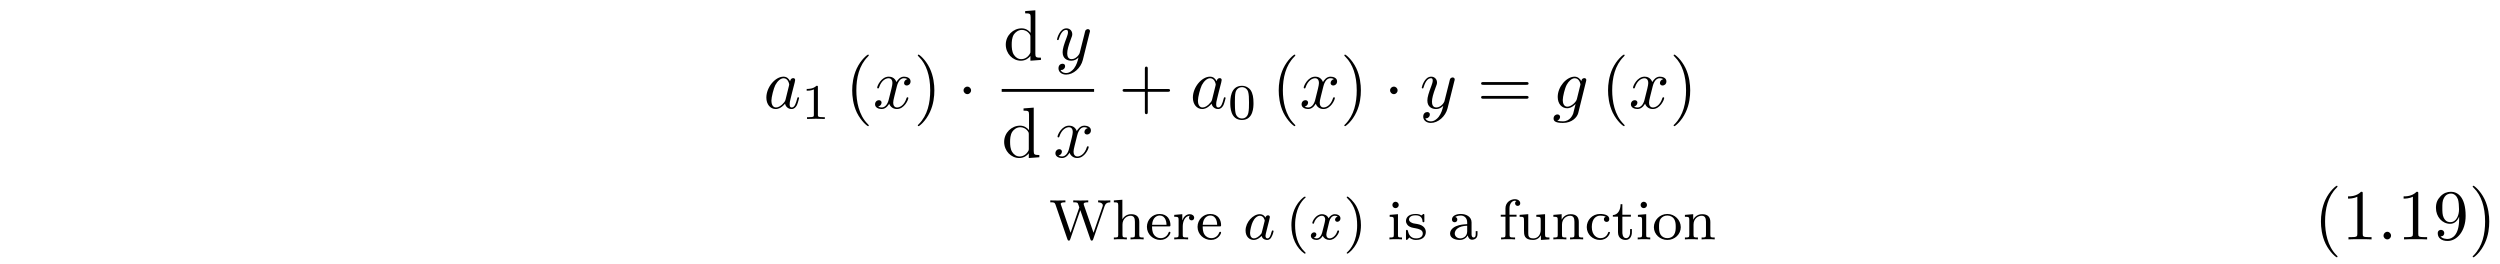
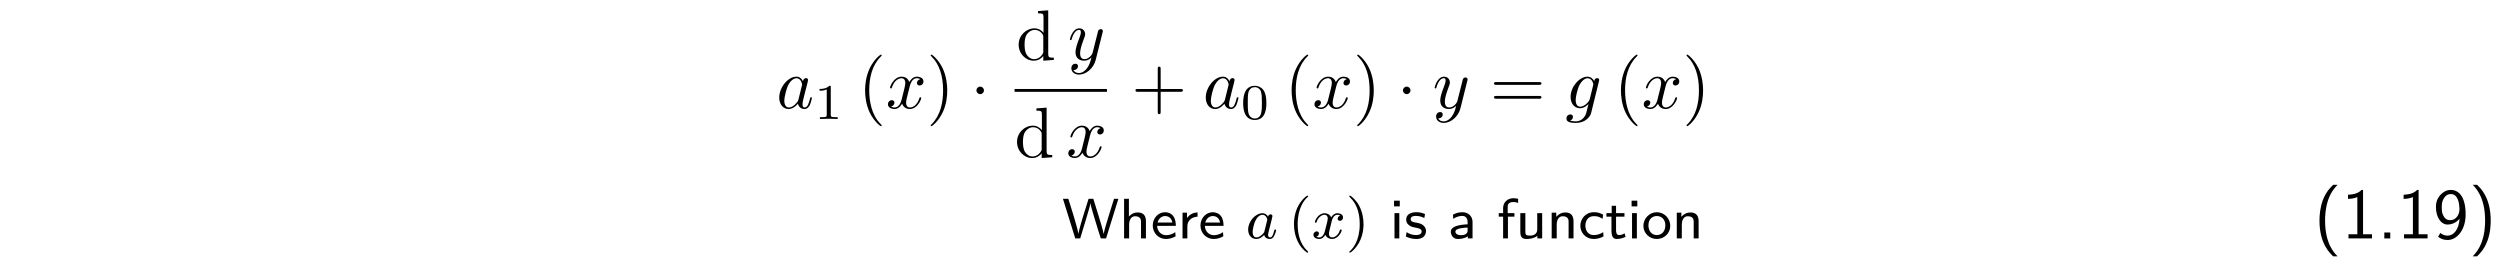
- <svg xmlns="http://www.w3.org/2000/svg" xmlns:xlink="http://www.w3.org/1999/xlink" width="348.696pt" height="36.729pt" viewBox="0 0 348.696 36.729" version="1.2">
+ <svg xmlns="http://www.w3.org/2000/svg" xmlns:xlink="http://www.w3.org/1999/xlink" width="348.696pt" height="36.595pt" viewBox="0 0 348.696 36.595" version="1.2">
  <defs>
    <g>
      <symbol overflow="visible" id="glyph0-0">
        <path style="stroke:none;" d="" />
      </symbol>
      <symbol overflow="visible" id="glyph0-1">
        <path style="stroke:none;" d="M 4.969 -1.422 C 4.969 -1.531 4.875 -1.531 4.844 -1.531 C 4.75 -1.531 4.734 -1.484 4.703 -1.344 C 4.531 -0.703 4.359 -0.109 3.953 -0.109 C 3.672 -0.109 3.656 -0.375 3.656 -0.562 C 3.656 -0.781 3.672 -0.875 3.781 -1.312 L 4 -2.203 L 4.359 -3.594 C 4.422 -3.875 4.422 -3.891 4.422 -3.938 C 4.422 -4.109 4.312 -4.203 4.141 -4.203 C 3.891 -4.203 3.75 -3.984 3.719 -3.766 C 3.531 -4.141 3.25 -4.406 2.797 -4.406 C 1.641 -4.406 0.406 -2.938 0.406 -1.484 C 0.406 -0.547 0.953 0.109 1.719 0.109 C 1.922 0.109 2.422 0.062 3.016 -0.641 C 3.094 -0.219 3.453 0.109 3.922 0.109 C 4.281 0.109 4.5 -0.125 4.672 -0.438 C 4.828 -0.797 4.969 -1.422 4.969 -1.422 Z M 3.562 -3.141 L 3.078 -1.188 C 3.016 -1 3.016 -0.984 2.875 -0.812 C 2.438 -0.266 2.031 -0.109 1.75 -0.109 C 1.25 -0.109 1.109 -0.656 1.109 -1.047 C 1.109 -1.547 1.422 -2.766 1.656 -3.234 C 1.969 -3.812 2.406 -4.188 2.812 -4.188 C 3.453 -4.188 3.594 -3.375 3.594 -3.312 C 3.594 -3.25 3.578 -3.188 3.562 -3.141 Z M 3.562 -3.141 " />
      </symbol>
      <symbol overflow="visible" id="glyph0-2">
        <path style="stroke:none;" d="M 4.938 -1.422 C 4.938 -1.531 4.859 -1.531 4.828 -1.531 C 4.734 -1.531 4.719 -1.484 4.688 -1.422 C 4.359 -0.344 3.688 -0.109 3.375 -0.109 C 2.984 -0.109 2.828 -0.422 2.828 -0.766 C 2.828 -0.984 2.875 -1.203 2.984 -1.641 L 3.328 -3.016 C 3.391 -3.266 3.625 -4.188 4.312 -4.188 C 4.359 -4.188 4.609 -4.188 4.812 -4.062 C 4.531 -4 4.344 -3.766 4.344 -3.516 C 4.344 -3.359 4.453 -3.172 4.719 -3.172 C 4.938 -3.172 5.25 -3.344 5.25 -3.75 C 5.25 -4.266 4.672 -4.406 4.328 -4.406 C 3.75 -4.406 3.406 -3.875 3.281 -3.656 C 3.031 -4.312 2.5 -4.406 2.203 -4.406 C 1.172 -4.406 0.594 -3.125 0.594 -2.875 C 0.594 -2.766 0.719 -2.766 0.719 -2.766 C 0.797 -2.766 0.828 -2.797 0.844 -2.875 C 1.188 -3.938 1.844 -4.188 2.188 -4.188 C 2.375 -4.188 2.719 -4.094 2.719 -3.516 C 2.719 -3.203 2.547 -2.547 2.188 -1.141 C 2.031 -0.531 1.672 -0.109 1.234 -0.109 C 1.172 -0.109 0.953 -0.109 0.734 -0.234 C 0.984 -0.297 1.203 -0.5 1.203 -0.781 C 1.203 -1.047 0.984 -1.125 0.844 -1.125 C 0.531 -1.125 0.297 -0.875 0.297 -0.547 C 0.297 -0.094 0.781 0.109 1.219 0.109 C 1.891 0.109 2.25 -0.594 2.266 -0.641 C 2.391 -0.281 2.75 0.109 3.344 0.109 C 4.375 0.109 4.938 -1.172 4.938 -1.422 Z M 4.938 -1.422 " />
      </symbol>
      <symbol overflow="visible" id="glyph0-3">
        <path style="stroke:none;" d="M 4.844 -3.797 C 4.891 -3.938 4.891 -3.953 4.891 -4.031 C 4.891 -4.203 4.75 -4.297 4.594 -4.297 C 4.5 -4.297 4.344 -4.234 4.25 -4.094 C 4.234 -4.031 4.141 -3.734 4.109 -3.547 L 3.906 -2.75 L 3.453 -0.953 C 3.422 -0.812 2.984 -0.109 2.328 -0.109 C 1.828 -0.109 1.719 -0.547 1.719 -0.922 C 1.719 -1.375 1.891 -2 2.219 -2.875 C 2.375 -3.281 2.422 -3.391 2.422 -3.594 C 2.422 -4.031 2.109 -4.406 1.609 -4.406 C 0.656 -4.406 0.297 -2.953 0.297 -2.875 C 0.297 -2.766 0.406 -2.766 0.406 -2.766 C 0.516 -2.766 0.516 -2.797 0.562 -2.953 C 0.844 -3.891 1.234 -4.188 1.578 -4.188 C 1.656 -4.188 1.828 -4.188 1.828 -3.875 C 1.828 -3.625 1.719 -3.359 1.656 -3.172 C 1.25 -2.109 1.078 -1.547 1.078 -1.078 C 1.078 -0.188 1.703 0.109 2.297 0.109 C 2.688 0.109 3.016 -0.062 3.297 -0.344 C 3.172 0.172 3.047 0.672 2.656 1.203 C 2.391 1.531 2.016 1.828 1.562 1.828 C 1.422 1.828 0.969 1.797 0.797 1.406 C 0.953 1.406 1.094 1.406 1.219 1.281 C 1.328 1.203 1.422 1.062 1.422 0.875 C 1.422 0.562 1.156 0.531 1.062 0.531 C 0.828 0.531 0.5 0.688 0.5 1.172 C 0.5 1.672 0.938 2.047 1.562 2.047 C 2.578 2.047 3.609 1.141 3.891 0.016 Z M 4.844 -3.797 " />
      </symbol>
      <symbol overflow="visible" id="glyph0-4">
        <path style="stroke:none;" d="M 3.594 0.672 L 4.688 -3.766 C 4.703 -3.812 4.719 -3.875 4.719 -3.938 C 4.719 -4.109 4.609 -4.203 4.438 -4.203 C 4.344 -4.203 4.062 -4.141 4.031 -3.781 C 3.844 -4.141 3.5 -4.406 3.094 -4.406 C 1.969 -4.406 0.734 -3.016 0.734 -1.578 C 0.734 -0.594 1.328 0 2.047 0 C 2.641 0 3.109 -0.469 3.203 -0.578 L 3.219 -0.562 L 2.891 0.75 C 2.844 0.844 2.516 1.828 1.453 1.828 C 1.266 1.828 0.938 1.812 0.656 1.719 C 0.953 1.641 1.062 1.375 1.062 1.203 C 1.062 1.047 0.953 0.859 0.688 0.859 C 0.469 0.859 0.156 1.031 0.156 1.438 C 0.156 1.844 0.516 2.047 1.469 2.047 C 2.719 2.047 3.438 1.266 3.594 0.672 Z M 3.875 -3.188 L 3.406 -1.281 C 3.344 -1.016 3.109 -0.766 2.891 -0.578 C 2.688 -0.406 2.375 -0.219 2.078 -0.219 C 1.578 -0.219 1.438 -0.734 1.438 -1.141 C 1.438 -1.609 1.719 -2.797 2 -3.297 C 2.266 -3.781 2.688 -4.188 3.109 -4.188 C 3.766 -4.188 3.906 -3.375 3.906 -3.328 C 3.906 -3.281 3.891 -3.219 3.875 -3.188 Z M 3.875 -3.188 " />
      </symbol>
      <symbol overflow="visible" id="glyph1-0">
        <path style="stroke:none;" d="" />
      </symbol>
      <symbol overflow="visible" id="glyph1-1">
        <path style="stroke:none;" d="M 3.297 0 L 3.297 -0.25 L 3.031 -0.25 C 2.328 -0.25 2.328 -0.344 2.328 -0.578 L 2.328 -4.438 C 2.328 -4.625 2.328 -4.625 2.125 -4.625 C 1.672 -4.188 1.047 -4.188 0.766 -4.188 L 0.766 -3.938 C 0.922 -3.938 1.391 -3.938 1.766 -4.125 L 1.766 -0.578 C 1.766 -0.344 1.766 -0.25 1.078 -0.25 L 0.812 -0.25 L 0.812 0 L 2.047 -0.031 Z M 3.297 0 " />
      </symbol>
      <symbol overflow="visible" id="glyph1-2">
        <path style="stroke:none;" d="M 3.594 -2.219 C 3.594 -2.984 3.5 -3.547 3.188 -4.031 C 2.969 -4.344 2.531 -4.625 1.984 -4.625 C 0.359 -4.625 0.359 -2.719 0.359 -2.219 C 0.359 -1.719 0.359 0.141 1.984 0.141 C 3.594 0.141 3.594 -1.719 3.594 -2.219 Z M 2.969 -2.312 C 2.969 -1.797 2.969 -1.281 2.875 -0.844 C 2.734 -0.203 2.266 -0.062 1.984 -0.062 C 1.656 -0.062 1.234 -0.25 1.094 -0.812 C 1 -1.219 1 -1.797 1 -2.312 C 1 -2.828 1 -3.359 1.094 -3.734 C 1.25 -4.281 1.688 -4.438 1.984 -4.438 C 2.359 -4.438 2.719 -4.203 2.844 -3.797 C 2.953 -3.422 2.969 -2.922 2.969 -2.312 Z M 2.969 -2.312 " />
      </symbol>
      <symbol overflow="visible" id="glyph2-0">
        <path style="stroke:none;" d="" />
      </symbol>
      <symbol overflow="visible" id="glyph2-1">
        <path style="stroke:none;" d="M 3.297 2.391 C 3.297 2.359 3.297 2.344 3.125 2.172 C 1.891 0.922 1.562 -0.969 1.562 -2.5 C 1.562 -4.234 1.938 -5.969 3.172 -7.203 C 3.297 -7.328 3.297 -7.344 3.297 -7.375 C 3.297 -7.453 3.266 -7.484 3.203 -7.484 C 3.094 -7.484 2.203 -6.797 1.609 -5.531 C 1.109 -4.438 0.984 -3.328 0.984 -2.5 C 0.984 -1.719 1.094 -0.516 1.641 0.625 C 2.25 1.844 3.094 2.5 3.203 2.5 C 3.266 2.5 3.297 2.469 3.297 2.391 Z M 3.297 2.391 " />
      </symbol>
      <symbol overflow="visible" id="glyph2-2">
        <path style="stroke:none;" d="M 2.875 -2.5 C 2.875 -3.266 2.766 -4.469 2.219 -5.609 C 1.625 -6.828 0.766 -7.484 0.672 -7.484 C 0.609 -7.484 0.562 -7.438 0.562 -7.375 C 0.562 -7.344 0.562 -7.328 0.75 -7.141 C 1.734 -6.156 2.297 -4.578 2.297 -2.5 C 2.297 -0.781 1.938 0.969 0.703 2.219 C 0.562 2.344 0.562 2.359 0.562 2.391 C 0.562 2.453 0.609 2.5 0.672 2.5 C 0.766 2.5 1.672 1.812 2.25 0.547 C 2.766 -0.547 2.875 -1.656 2.875 -2.5 Z M 2.875 -2.5 " />
      </symbol>
      <symbol overflow="visible" id="glyph2-3">
        <path style="stroke:none;" d="M 5.25 0 L 5.25 -0.312 C 4.562 -0.312 4.469 -0.375 4.469 -0.875 L 4.469 -6.922 L 3.047 -6.812 L 3.047 -6.5 C 3.734 -6.5 3.812 -6.438 3.812 -5.938 L 3.812 -3.781 C 3.531 -4.141 3.094 -4.406 2.562 -4.406 C 1.391 -4.406 0.344 -3.422 0.344 -2.141 C 0.344 -0.875 1.312 0.109 2.453 0.109 C 3.094 0.109 3.531 -0.234 3.781 -0.547 L 3.781 0.109 Z M 3.781 -1.172 C 3.781 -1 3.781 -0.984 3.672 -0.812 C 3.375 -0.328 2.938 -0.109 2.5 -0.109 C 2.047 -0.109 1.688 -0.375 1.453 -0.75 C 1.203 -1.156 1.172 -1.719 1.172 -2.141 C 1.172 -2.5 1.188 -3.094 1.469 -3.547 C 1.688 -3.859 2.062 -4.188 2.609 -4.188 C 2.953 -4.188 3.375 -4.031 3.672 -3.594 C 3.781 -3.422 3.781 -3.406 3.781 -3.219 Z M 3.781 -1.172 " />
      </symbol>
      <symbol overflow="visible" id="glyph2-4">
        <path style="stroke:none;" d="M 7.188 -2.5 C 7.188 -2.688 7 -2.688 6.859 -2.688 L 4.078 -2.688 L 4.078 -5.484 C 4.078 -5.625 4.078 -5.812 3.875 -5.812 C 3.672 -5.812 3.672 -5.625 3.672 -5.484 L 3.672 -2.688 L 0.891 -2.688 C 0.75 -2.688 0.562 -2.688 0.562 -2.5 C 0.562 -2.297 0.75 -2.297 0.891 -2.297 L 3.672 -2.297 L 3.672 0.5 C 3.672 0.641 3.672 0.828 3.875 0.828 C 4.078 0.828 4.078 0.641 4.078 0.5 L 4.078 -2.297 L 6.859 -2.297 C 7 -2.297 7.188 -2.297 7.188 -2.5 Z M 7.188 -2.5 " />
      </symbol>
      <symbol overflow="visible" id="glyph2-5">
        <path style="stroke:none;" d="M 7.188 -3.453 C 7.188 -3.656 7 -3.656 6.859 -3.656 L 0.891 -3.656 C 0.75 -3.656 0.562 -3.656 0.562 -3.453 C 0.562 -3.266 0.75 -3.266 0.891 -3.266 L 6.844 -3.266 C 7 -3.266 7.188 -3.266 7.188 -3.453 Z M 7.188 -1.531 C 7.188 -1.719 7 -1.719 6.844 -1.719 L 0.891 -1.719 C 0.75 -1.719 0.562 -1.719 0.562 -1.531 C 0.562 -1.328 0.75 -1.328 0.891 -1.328 L 6.859 -1.328 C 7 -1.328 7.188 -1.328 7.188 -1.531 Z M 7.188 -1.531 " />
      </symbol>
-       <symbol overflow="visible" id="glyph2-6">
-         <path style="stroke:none;" d="M 4.172 0 L 4.172 -0.312 L 3.859 -0.312 C 2.953 -0.312 2.938 -0.422 2.938 -0.781 L 2.938 -6.375 C 2.938 -6.625 2.938 -6.641 2.703 -6.641 C 2.078 -6 1.203 -6 0.891 -6 L 0.891 -5.688 C 1.094 -5.688 1.672 -5.688 2.188 -5.953 L 2.188 -0.781 C 2.188 -0.422 2.156 -0.312 1.266 -0.312 L 0.953 -0.312 L 0.953 0 C 1.297 -0.031 2.156 -0.031 2.562 -0.031 C 2.953 -0.031 3.828 -0.031 4.172 0 Z M 4.172 0 " />
-       </symbol>
-       <symbol overflow="visible" id="glyph2-7">
-         <path style="stroke:none;" d="M 1.906 -0.531 C 1.906 -0.812 1.672 -1.062 1.391 -1.062 C 1.094 -1.062 0.859 -0.812 0.859 -0.531 C 0.859 -0.234 1.094 0 1.391 0 C 1.672 0 1.906 -0.234 1.906 -0.531 Z M 1.906 -0.531 " />
-       </symbol>
-       <symbol overflow="visible" id="glyph2-8">
-         <path style="stroke:none;" d="M 4.562 -3.281 C 4.562 -5.969 3.406 -6.641 2.516 -6.641 C 1.969 -6.641 1.484 -6.453 1.062 -6.016 C 0.641 -5.562 0.422 -5.141 0.422 -4.391 C 0.422 -3.156 1.297 -2.172 2.406 -2.172 C 3.016 -2.172 3.422 -2.594 3.656 -3.172 L 3.656 -2.844 C 3.656 -0.516 2.625 -0.062 2.047 -0.062 C 1.875 -0.062 1.328 -0.078 1.062 -0.422 C 1.5 -0.422 1.578 -0.703 1.578 -0.875 C 1.578 -1.188 1.344 -1.328 1.125 -1.328 C 0.969 -1.328 0.672 -1.25 0.672 -0.859 C 0.672 -0.188 1.203 0.219 2.047 0.219 C 3.344 0.219 4.562 -1.141 4.562 -3.281 Z M 3.641 -4.203 C 3.641 -3.375 3.297 -2.406 2.422 -2.406 C 2.266 -2.406 1.797 -2.406 1.5 -3.031 C 1.312 -3.406 1.312 -3.891 1.312 -4.391 C 1.312 -4.922 1.312 -5.391 1.531 -5.766 C 1.797 -6.266 2.172 -6.391 2.516 -6.391 C 2.984 -6.391 3.312 -6.047 3.484 -5.609 C 3.594 -5.281 3.641 -4.656 3.641 -4.203 Z M 3.641 -4.203 " />
-       </symbol>
      <symbol overflow="visible" id="glyph3-0">
        <path style="stroke:none;" d="" />
      </symbol>
      <symbol overflow="visible" id="glyph3-1">
        <path style="stroke:none;" d="M 1.906 -2.5 C 1.906 -2.781 1.672 -3.016 1.391 -3.016 C 1.094 -3.016 0.859 -2.781 0.859 -2.5 C 0.859 -2.203 1.094 -1.969 1.391 -1.969 C 1.672 -1.969 1.906 -2.203 1.906 -2.5 Z M 1.906 -2.5 " />
      </symbol>
      <symbol overflow="visible" id="glyph4-0">
        <path style="stroke:none;" d="" />
      </symbol>
      <symbol overflow="visible" id="glyph4-1">
-         <path style="stroke:none;" d="M 8.531 -5.172 L 8.531 -5.438 C 8.266 -5.422 8 -5.422 7.75 -5.422 C 7.5 -5.422 7.266 -5.422 6.828 -5.438 L 6.828 -5.172 C 7.266 -5.172 7.484 -4.969 7.484 -4.75 C 7.484 -4.719 7.484 -4.703 7.453 -4.594 L 6.188 -0.922 L 4.844 -4.797 C 4.812 -4.891 4.812 -4.906 4.812 -4.938 C 4.812 -5.172 5.219 -5.172 5.453 -5.172 L 5.453 -5.438 L 4.344 -5.422 C 4.047 -5.422 3.719 -5.422 3.359 -5.438 L 3.359 -5.172 C 3.781 -5.172 3.906 -5.156 4 -5.031 C 4.062 -4.938 4.203 -4.453 4.203 -4.453 L 4.172 -4.359 L 2.984 -0.922 L 1.656 -4.797 C 1.609 -4.906 1.609 -4.938 1.609 -4.938 C 1.609 -5.172 2.031 -5.172 2.266 -5.172 L 2.266 -5.438 L 1.156 -5.422 C 0.859 -5.422 0.516 -5.422 0.156 -5.438 L 0.156 -5.172 C 0.625 -5.172 0.766 -5.172 0.875 -4.875 L 2.547 -0.016 C 2.594 0.094 2.625 0.172 2.75 0.172 C 2.859 0.172 2.906 0.094 2.938 -0.016 L 4.344 -4.078 L 5.75 -0.016 C 5.781 0.078 5.812 0.172 5.938 0.172 C 6.062 0.172 6.094 0.094 6.141 -0.016 L 7.734 -4.641 C 7.844 -4.969 8.062 -5.172 8.531 -5.172 Z M 8.531 -5.172 " />
+         <path style="stroke:none;" d="M 7.859 -5.531 L 7.25 -5.531 L 6.469 -3.016 C 6.422 -2.859 5.859 -1.062 5.812 -0.641 L 5.797 -0.641 C 5.75 -1.047 5.172 -2.922 5.156 -2.969 L 4.359 -5.531 L 3.703 -5.531 L 2.953 -3.141 C 2.875 -2.875 2.344 -1.156 2.281 -0.641 C 2.234 -1.125 1.641 -3.031 1.625 -3.125 L 0.875 -5.531 L 0.125 -5.531 L 1.844 0 L 2.531 0 L 3.344 -2.672 L 3.734 -4 C 3.859 -4.422 3.922 -4.672 3.953 -4.891 L 3.969 -4.891 C 4.016 -4.516 4.219 -3.859 4.359 -3.391 L 5.016 -1.219 L 5.406 0 L 6.141 0 Z M 7.859 -5.531 " />
      </symbol>
      <symbol overflow="visible" id="glyph4-2">
-         <path style="stroke:none;" d="M 4.484 0 L 4.484 -0.266 C 3.969 -0.266 3.875 -0.266 3.875 -0.625 L 3.875 -2.422 C 3.875 -3.078 3.562 -3.516 2.734 -3.516 C 2.031 -3.516 1.672 -3.062 1.516 -2.812 L 1.516 -5.531 L 0.328 -5.438 L 0.328 -5.172 C 0.875 -5.172 0.938 -5.125 0.938 -4.734 L 0.938 -0.625 C 0.938 -0.266 0.844 -0.266 0.328 -0.266 L 0.328 0 C 0.672 -0.031 1.016 -0.031 1.234 -0.031 C 1.469 -0.031 1.797 -0.031 2.141 0 L 2.141 -0.266 C 1.641 -0.266 1.531 -0.266 1.531 -0.625 L 1.531 -2.062 C 1.531 -2.906 2.172 -3.297 2.656 -3.297 C 3.141 -3.297 3.266 -2.953 3.266 -2.453 L 3.266 -0.625 C 3.266 -0.266 3.172 -0.266 2.656 -0.266 L 2.656 0 C 3 -0.031 3.359 -0.031 3.562 -0.031 C 3.797 -0.031 4.141 -0.031 4.484 0 Z M 4.484 0 " />
+         <path style="stroke:none;" d="M 3.703 0 L 3.703 -2.359 C 3.703 -2.984 3.516 -3.625 2.547 -3.625 C 1.859 -3.625 1.484 -3.219 1.328 -3.047 L 1.328 -5.531 L 0.656 -5.531 L 0.656 0 L 1.359 0 L 1.359 -1.938 C 1.359 -2.469 1.578 -3.094 2.188 -3.094 C 3.016 -3.094 3.016 -2.531 3.016 -2.297 L 3.016 0 Z M 3.703 0 " />
      </symbol>
      <symbol overflow="visible" id="glyph4-3">
-         <path style="stroke:none;" d="M 3.516 -0.953 C 3.516 -0.984 3.484 -1.062 3.391 -1.062 C 3.297 -1.062 3.281 -1.016 3.266 -0.969 C 2.984 -0.188 2.297 -0.172 2.156 -0.172 C 1.797 -0.172 1.422 -0.328 1.188 -0.703 C 0.953 -1.062 0.953 -1.578 0.953 -1.812 L 3.297 -1.812 C 3.469 -1.812 3.516 -1.812 3.516 -2 C 3.516 -2.703 3.125 -3.547 2 -3.547 C 1.016 -3.547 0.234 -2.734 0.234 -1.75 C 0.234 -0.719 1.094 0.078 2.109 0.078 C 3.109 0.078 3.516 -0.766 3.516 -0.953 Z M 2.969 -2.031 L 0.953 -2.031 C 1.031 -3.141 1.703 -3.328 2 -3.328 C 2.938 -3.328 2.969 -2.203 2.969 -2.031 Z M 2.969 -2.031 " />
+         <path style="stroke:none;" d="M 3.5 -1.75 C 3.5 -2.109 3.469 -2.641 3.156 -3.094 C 2.875 -3.5 2.391 -3.656 2 -3.656 C 1.031 -3.656 0.281 -2.812 0.281 -1.797 C 0.281 -0.766 1.078 0.078 2.125 0.078 C 2.594 0.078 3.062 -0.062 3.469 -0.297 L 3.422 -0.875 C 2.984 -0.547 2.484 -0.453 2.141 -0.453 C 1.438 -0.453 0.922 -1.016 0.891 -1.75 Z M 3.016 -2.219 L 0.953 -2.219 C 1.125 -2.859 1.609 -3.125 2 -3.125 C 2.344 -3.125 2.875 -2.969 3.016 -2.219 Z M 3.016 -2.219 " />
      </symbol>
      <symbol overflow="visible" id="glyph4-4">
-         <path style="stroke:none;" d="M 3.062 -3.016 C 3.062 -3.297 2.812 -3.516 2.453 -3.516 C 1.938 -3.516 1.578 -3.125 1.422 -2.672 L 1.406 -2.672 L 1.406 -3.516 L 0.281 -3.422 L 0.281 -3.156 C 0.828 -3.156 0.891 -3.109 0.891 -2.719 L 0.891 -0.625 C 0.891 -0.266 0.781 -0.266 0.281 -0.266 L 0.281 0 C 0.594 -0.031 1.031 -0.031 1.219 -0.031 C 1.688 -0.031 1.703 -0.031 2.219 0 L 2.219 -0.266 L 2.062 -0.266 C 1.484 -0.266 1.469 -0.344 1.469 -0.641 L 1.469 -1.812 C 1.469 -2.422 1.719 -3.281 2.484 -3.297 C 2.438 -3.266 2.344 -3.203 2.344 -3.016 C 2.344 -2.766 2.547 -2.656 2.703 -2.656 C 2.891 -2.656 3.062 -2.781 3.062 -3.016 Z M 3.062 -3.016 " />
+         <path style="stroke:none;" d="M 2.766 -3.031 L 2.766 -3.625 C 2.094 -3.609 1.609 -3.281 1.297 -2.859 L 1.297 -3.594 L 0.672 -3.594 L 0.672 0 L 1.344 0 L 1.344 -1.703 C 1.344 -2.562 2.062 -3.016 2.766 -3.031 Z M 2.766 -3.031 " />
      </symbol>
      <symbol overflow="visible" id="glyph4-5">
-         <path style="stroke:none;" d="M 2.812 1.891 C 2.812 1.859 2.812 1.859 2.703 1.75 C 1.609 0.719 1.344 -0.75 1.344 -1.984 C 1.344 -4.281 2.281 -5.359 2.688 -5.734 C 2.812 -5.828 2.812 -5.844 2.812 -5.875 C 2.812 -5.922 2.781 -5.969 2.703 -5.969 C 2.578 -5.969 2.172 -5.562 2.109 -5.5 C 1.047 -4.375 0.828 -2.953 0.828 -1.984 C 0.828 -0.203 1.562 1.234 2.656 1.984 C 2.719 1.984 2.812 1.984 2.812 1.891 Z M 2.812 1.891 " />
+         <path style="stroke:none;" d="M 1.344 0 L 1.344 -3.531 L 0.672 -3.531 L 0.672 0 Z M 1.406 -4.469 L 1.406 -5.266 L 0.609 -5.266 L 0.609 -4.469 Z M 1.406 -4.469 " />
      </symbol>
      <symbol overflow="visible" id="glyph4-6">
-         <path style="stroke:none;" d="M 2.469 -1.984 C 2.469 -2.75 2.328 -3.656 1.844 -4.594 C 1.453 -5.328 0.719 -5.969 0.578 -5.969 C 0.5 -5.969 0.484 -5.922 0.484 -5.875 C 0.484 -5.844 0.484 -5.828 0.578 -5.734 C 1.688 -4.672 1.938 -3.219 1.938 -1.984 C 1.938 0.297 1 1.375 0.594 1.75 C 0.484 1.844 0.484 1.859 0.484 1.891 C 0.484 1.938 0.5 1.984 0.578 1.984 C 0.703 1.984 1.109 1.578 1.172 1.516 C 2.234 0.391 2.469 -1.031 2.469 -1.984 Z M 2.469 -1.984 " />
+         <path style="stroke:none;" d="M 3.047 -1.031 C 3.047 -1.172 3.031 -1.484 2.703 -1.797 C 2.406 -2.062 2.125 -2.109 1.734 -2.188 C 1.266 -2.266 0.906 -2.344 0.906 -2.688 C 0.906 -3.141 1.484 -3.141 1.609 -3.141 C 2.062 -3.141 2.406 -3.047 2.812 -2.844 L 2.906 -3.406 C 2.359 -3.641 1.969 -3.656 1.688 -3.656 C 1.484 -3.656 0.281 -3.656 0.281 -2.594 C 0.281 -2.219 0.484 -2.016 0.594 -1.922 C 0.875 -1.641 1.203 -1.578 1.625 -1.5 C 2 -1.422 2.438 -1.344 2.438 -0.969 C 2.438 -0.469 1.766 -0.469 1.656 -0.469 C 1.141 -0.469 0.672 -0.641 0.344 -0.875 L 0.234 -0.266 C 0.516 -0.141 1 0.078 1.656 0.078 C 2.016 0.078 2.359 0.031 2.656 -0.188 C 2.953 -0.422 3.047 -0.766 3.047 -1.031 Z M 3.047 -1.031 " />
      </symbol>
      <symbol overflow="visible" id="glyph4-7">
-         <path style="stroke:none;" d="M 2.078 0 L 2.078 -0.266 C 1.547 -0.266 1.516 -0.297 1.516 -0.609 L 1.516 -3.516 L 0.359 -3.422 L 0.359 -3.156 C 0.875 -3.156 0.938 -3.109 0.938 -2.719 L 0.938 -0.625 C 0.938 -0.266 0.844 -0.266 0.328 -0.266 L 0.328 0 C 0.641 -0.031 1.094 -0.031 1.219 -0.031 C 1.312 -0.031 1.797 -0.031 2.078 0 Z M 1.625 -4.797 C 1.625 -5.062 1.406 -5.25 1.172 -5.25 C 0.953 -5.25 0.734 -5.062 0.734 -4.797 C 0.734 -4.562 0.922 -4.359 1.172 -4.359 C 1.422 -4.359 1.625 -4.562 1.625 -4.797 Z M 1.625 -4.797 " />
+         <path style="stroke:none;" d="M 3.469 0 L 3.469 -2.297 C 3.469 -3.109 2.859 -3.656 2.062 -3.656 C 1.562 -3.656 1.172 -3.547 0.734 -3.312 L 0.781 -2.734 C 1.047 -2.906 1.438 -3.141 2.062 -3.141 C 2.422 -3.141 2.781 -2.891 2.781 -2.281 L 2.781 -1.969 C 1.609 -1.922 0.438 -1.688 0.438 -0.938 C 0.438 -0.547 0.703 0.078 1.406 0.078 C 1.75 0.078 2.375 0.016 2.812 -0.297 L 2.812 0 Z M 2.781 -1.125 C 2.781 -0.969 2.781 -0.766 2.5 -0.594 C 2.25 -0.453 1.938 -0.453 1.844 -0.453 C 1.406 -0.453 1.078 -0.641 1.078 -0.953 C 1.078 -1.453 2.422 -1.5 2.781 -1.516 Z M 2.781 -1.125 " />
      </symbol>
      <symbol overflow="visible" id="glyph4-8">
-         <path style="stroke:none;" d="M 3.047 -1.031 C 3.047 -1.406 2.828 -1.969 1.875 -2.141 C 1.812 -2.156 1.359 -2.234 1.328 -2.234 C 1.078 -2.297 0.703 -2.469 0.703 -2.781 C 0.703 -3.016 0.891 -3.359 1.641 -3.359 C 2.531 -3.359 2.578 -2.703 2.594 -2.484 C 2.594 -2.422 2.656 -2.391 2.703 -2.391 C 2.844 -2.391 2.844 -2.453 2.844 -2.594 L 2.844 -3.344 C 2.844 -3.469 2.844 -3.547 2.734 -3.547 C 2.688 -3.547 2.672 -3.547 2.547 -3.422 C 2.531 -3.422 2.453 -3.344 2.438 -3.344 C 2.438 -3.344 2.406 -3.344 2.359 -3.375 C 2.234 -3.469 2 -3.547 1.641 -3.547 C 0.531 -3.547 0.281 -2.953 0.281 -2.562 C 0.281 -2.172 0.578 -1.938 0.594 -1.906 C 0.922 -1.672 1.094 -1.641 1.641 -1.547 C 2.016 -1.469 2.625 -1.359 2.625 -0.828 C 2.625 -0.516 2.422 -0.141 1.688 -0.141 C 0.875 -0.141 0.641 -0.766 0.547 -1.188 C 0.516 -1.297 0.5 -1.328 0.406 -1.328 C 0.281 -1.328 0.281 -1.266 0.281 -1.109 L 0.281 -0.125 C 0.281 0 0.281 0.078 0.375 0.078 C 0.438 0.078 0.438 0.078 0.578 -0.078 C 0.625 -0.125 0.703 -0.219 0.75 -0.266 C 1.109 0.062 1.484 0.078 1.688 0.078 C 2.703 0.078 3.047 -0.5 3.047 -1.031 Z M 3.047 -1.031 " />
+         <path style="stroke:none;" d="M 2.938 -4.953 L 2.938 -5.531 C 2.719 -5.578 2.484 -5.609 2.266 -5.609 C 1.438 -5.609 0.844 -5.016 0.844 -4.234 L 0.844 -3.531 L 0.234 -3.531 L 0.234 -3.031 L 0.844 -3.031 L 0.844 0 L 1.516 0 L 1.516 -3.031 L 2.422 -3.031 L 2.422 -3.531 L 1.484 -3.531 L 1.484 -4.453 C 1.484 -5 1.984 -5.078 2.25 -5.078 C 2.422 -5.078 2.641 -5.062 2.938 -4.953 Z M 2.938 -4.953 " />
      </symbol>
      <symbol overflow="visible" id="glyph4-9">
-         <path style="stroke:none;" d="M 4.094 -0.719 L 4.094 -1.156 L 3.844 -1.156 L 3.844 -0.719 C 3.844 -0.391 3.734 -0.266 3.562 -0.266 C 3.266 -0.266 3.266 -0.625 3.266 -0.719 L 3.266 -2.375 C 3.266 -3.156 2.516 -3.547 1.781 -3.547 C 1.125 -3.547 0.531 -3.297 0.531 -2.766 C 0.531 -2.531 0.703 -2.391 0.906 -2.391 C 1.125 -2.391 1.281 -2.547 1.281 -2.766 C 1.281 -2.953 1.156 -3.094 0.984 -3.125 C 1.281 -3.328 1.719 -3.328 1.766 -3.328 C 2.219 -3.328 2.656 -3.016 2.656 -2.359 L 2.656 -2.125 C 2.203 -2.094 1.672 -2.078 1.109 -1.844 C 0.406 -1.531 0.266 -1.078 0.266 -0.812 C 0.266 -0.125 1.078 0.078 1.625 0.078 C 2.203 0.078 2.562 -0.25 2.734 -0.562 C 2.781 -0.266 2.984 0.047 3.344 0.047 C 3.422 0.047 4.094 0.016 4.094 -0.719 Z M 2.656 -1.125 C 2.656 -0.344 2.016 -0.141 1.688 -0.141 C 1.281 -0.141 0.922 -0.422 0.922 -0.812 C 0.922 -1.328 1.422 -1.875 2.656 -1.906 Z M 2.656 -1.125 " />
+         <path style="stroke:none;" d="M 3.703 0 L 3.703 -3.531 L 3.016 -3.531 L 3.016 -1.234 C 3.016 -0.594 2.469 -0.391 2.016 -0.391 C 1.422 -0.391 1.359 -0.547 1.359 -0.922 L 1.359 -3.531 L 0.656 -3.531 L 0.656 -0.875 C 0.656 -0.156 0.969 0.078 1.531 0.078 C 1.859 0.078 2.562 0.016 3.031 -0.359 L 3.031 0 Z M 3.703 0 " />
      </symbol>
      <symbol overflow="visible" id="glyph4-10">
-         <path style="stroke:none;" d="M 3 -5.031 C 3 -5.375 2.672 -5.609 2.25 -5.609 C 1.656 -5.609 0.938 -5.172 0.938 -4.328 L 0.938 -3.438 L 0.281 -3.438 L 0.281 -3.172 L 0.938 -3.172 L 0.938 -0.625 C 0.938 -0.266 0.844 -0.266 0.328 -0.266 L 0.328 0 C 0.641 -0.031 1.078 -0.031 1.281 -0.031 C 1.75 -0.031 1.766 -0.031 2.281 0 L 2.281 -0.266 L 2.125 -0.266 C 1.531 -0.266 1.516 -0.344 1.516 -0.641 L 1.516 -3.172 L 2.484 -3.172 L 2.484 -3.438 L 1.5 -3.438 L 1.5 -4.328 C 1.5 -5.031 1.891 -5.391 2.234 -5.391 C 2.359 -5.391 2.438 -5.359 2.469 -5.344 C 2.328 -5.281 2.281 -5.141 2.281 -5.031 C 2.281 -4.828 2.438 -4.672 2.641 -4.672 C 2.859 -4.672 3 -4.828 3 -5.031 Z M 3 -5.031 " />
+         <path style="stroke:none;" d="M 3.703 0 L 3.703 -2.359 C 3.703 -2.984 3.516 -3.625 2.547 -3.625 C 2.094 -3.625 1.656 -3.438 1.297 -3.016 L 1.297 -3.594 L 0.656 -3.594 L 0.656 0 L 1.359 0 L 1.359 -1.938 C 1.359 -2.469 1.578 -3.094 2.188 -3.094 C 3.016 -3.094 3.016 -2.531 3.016 -2.297 L 3.016 0 Z M 3.703 0 " />
      </symbol>
      <symbol overflow="visible" id="glyph4-11">
-         <path style="stroke:none;" d="M 4.484 0 L 4.484 -0.266 C 3.938 -0.266 3.875 -0.312 3.875 -0.703 L 3.875 -3.516 L 2.656 -3.422 L 2.656 -3.156 C 3.203 -3.156 3.266 -3.109 3.266 -2.719 L 3.266 -1.328 C 3.266 -0.641 2.859 -0.141 2.25 -0.141 C 1.562 -0.141 1.531 -0.484 1.531 -0.891 L 1.531 -3.516 L 0.328 -3.422 L 0.328 -3.156 C 0.938 -3.156 0.938 -3.141 0.938 -2.438 L 0.938 -1.234 C 0.938 -0.656 0.938 0.078 2.203 0.078 C 2.953 0.078 3.25 -0.5 3.281 -0.562 L 3.297 -0.562 L 3.297 0.078 Z M 4.484 0 " />
+         <path style="stroke:none;" d="M 3.516 -0.281 L 3.469 -0.875 C 3.062 -0.609 2.641 -0.469 2.141 -0.469 C 1.406 -0.469 0.984 -1.062 0.984 -1.781 C 0.984 -2.391 1.297 -3.109 2.172 -3.109 C 2.703 -3.109 2.969 -3 3.375 -2.734 L 3.469 -3.312 C 3 -3.547 2.781 -3.656 2.172 -3.656 C 0.969 -3.656 0.281 -2.688 0.281 -1.766 C 0.281 -0.797 1.047 0.078 2.141 0.078 C 2.688 0.078 3.172 -0.094 3.516 -0.281 Z M 3.516 -0.281 " />
      </symbol>
      <symbol overflow="visible" id="glyph4-12">
-         <path style="stroke:none;" d="M 4.484 0 L 4.484 -0.266 C 3.969 -0.266 3.875 -0.266 3.875 -0.625 L 3.875 -2.422 C 3.875 -3.078 3.562 -3.516 2.734 -3.516 C 1.938 -3.516 1.578 -2.938 1.484 -2.75 L 1.484 -3.516 L 0.328 -3.422 L 0.328 -3.156 C 0.875 -3.156 0.938 -3.109 0.938 -2.719 L 0.938 -0.625 C 0.938 -0.266 0.844 -0.266 0.328 -0.266 L 0.328 0 C 0.672 -0.031 1.016 -0.031 1.234 -0.031 C 1.469 -0.031 1.797 -0.031 2.141 0 L 2.141 -0.266 C 1.641 -0.266 1.531 -0.266 1.531 -0.625 L 1.531 -2.062 C 1.531 -2.906 2.172 -3.297 2.656 -3.297 C 3.141 -3.297 3.266 -2.953 3.266 -2.453 L 3.266 -0.625 C 3.266 -0.266 3.172 -0.266 2.656 -0.266 L 2.656 0 C 3 -0.031 3.359 -0.031 3.562 -0.031 C 3.797 -0.031 4.141 -0.031 4.484 0 Z M 4.484 0 " />
+         <path style="stroke:none;" d="M 2.828 -0.219 L 2.688 -0.719 C 2.422 -0.531 2.141 -0.469 1.922 -0.469 C 1.578 -0.469 1.5 -0.797 1.5 -1.156 L 1.5 -3.031 L 2.672 -3.031 L 2.672 -3.531 L 1.5 -3.531 L 1.5 -4.547 L 0.891 -4.547 L 0.891 -3.531 L 0.156 -3.531 L 0.156 -3.031 L 0.859 -3.031 L 0.859 -1.016 C 0.859 -0.484 1 0.078 1.562 0.078 C 2.141 0.078 2.578 -0.109 2.828 -0.219 Z M 2.828 -0.219 " />
      </symbol>
      <symbol overflow="visible" id="glyph4-13">
-         <path style="stroke:none;" d="M 3.516 -0.953 C 3.516 -1.047 3.406 -1.047 3.391 -1.047 C 3.328 -1.047 3.297 -1.047 3.266 -0.969 C 3.219 -0.797 2.984 -0.172 2.188 -0.172 C 1.703 -0.172 0.984 -0.547 0.984 -1.734 C 0.984 -2.875 1.578 -3.312 2.156 -3.312 C 2.234 -3.312 2.656 -3.312 2.938 -3.156 C 2.703 -3.094 2.672 -2.906 2.672 -2.812 C 2.672 -2.594 2.828 -2.438 3.047 -2.438 C 3.266 -2.438 3.422 -2.578 3.422 -2.828 C 3.422 -3.312 2.891 -3.547 2.141 -3.547 C 1.031 -3.547 0.281 -2.672 0.281 -1.719 C 0.281 -0.703 1.109 0.078 2.109 0.078 C 3.234 0.078 3.516 -0.859 3.516 -0.953 Z M 3.516 -0.953 " />
-       </symbol>
-       <symbol overflow="visible" id="glyph4-14">
-         <path style="stroke:none;" d="M 2.812 -1 L 2.812 -1.438 L 2.562 -1.438 L 2.562 -1.016 C 2.562 -0.469 2.312 -0.172 2.016 -0.172 C 1.484 -0.172 1.484 -0.859 1.484 -0.984 L 1.484 -3.172 L 2.672 -3.172 L 2.672 -3.438 L 1.484 -3.438 L 1.484 -4.906 L 1.234 -4.906 C 1.234 -4.172 0.906 -3.422 0.156 -3.391 L 0.156 -3.172 L 0.875 -3.172 L 0.875 -1 C 0.875 -0.062 1.594 0.078 1.953 0.078 C 2.5 0.078 2.812 -0.391 2.812 -1 Z M 2.812 -1 " />
-       </symbol>
-       <symbol overflow="visible" id="glyph4-15">
-         <path style="stroke:none;" d="M 3.984 -1.703 C 3.984 -2.688 3.156 -3.547 2.109 -3.547 C 1.062 -3.547 0.234 -2.688 0.234 -1.703 C 0.234 -0.703 1.094 0.078 2.109 0.078 C 3.141 0.078 3.984 -0.703 3.984 -1.703 Z M 3.281 -1.766 C 3.281 -1.406 3.266 -0.969 3.031 -0.625 C 2.828 -0.312 2.469 -0.172 2.109 -0.172 C 1.688 -0.172 1.344 -0.375 1.172 -0.656 C 0.969 -0.984 0.953 -1.375 0.953 -1.766 C 0.953 -2.078 0.953 -2.547 1.188 -2.891 C 1.406 -3.172 1.734 -3.328 2.109 -3.328 C 2.531 -3.328 2.875 -3.125 3.047 -2.859 C 3.266 -2.516 3.281 -2.094 3.281 -1.766 Z M 3.281 -1.766 " />
+         <path style="stroke:none;" d="M 3.984 -1.75 C 3.984 -2.797 3.141 -3.656 2.109 -3.656 C 1.078 -3.656 0.234 -2.781 0.234 -1.75 C 0.234 -0.734 1.078 0.078 2.109 0.078 C 3.141 0.078 3.984 -0.734 3.984 -1.75 Z M 3.297 -1.828 C 3.297 -0.922 2.719 -0.469 2.109 -0.469 C 1.484 -0.469 0.938 -0.938 0.938 -1.828 C 0.938 -2.734 1.516 -3.125 2.109 -3.125 C 2.703 -3.125 3.297 -2.719 3.297 -1.828 Z M 3.297 -1.828 " />
      </symbol>
      <symbol overflow="visible" id="glyph5-0">
        <path style="stroke:none;" d="" />
      </symbol>
      <symbol overflow="visible" id="glyph5-1">
        <path style="stroke:none;" d="M 4.25 -1.141 C 4.25 -1.188 4.219 -1.25 4.125 -1.25 C 4.031 -1.25 4.016 -1.188 3.953 -1 C 3.844 -0.562 3.703 -0.141 3.391 -0.141 C 3.203 -0.141 3.125 -0.297 3.125 -0.516 C 3.125 -0.656 3.203 -0.922 3.25 -1.125 L 3.453 -1.938 C 3.531 -2.234 3.531 -2.281 3.609 -2.547 C 3.656 -2.734 3.734 -3.078 3.734 -3.109 C 3.734 -3.297 3.578 -3.359 3.484 -3.359 C 3.359 -3.359 3.156 -3.281 3.125 -3.031 C 3.047 -3.172 2.828 -3.516 2.328 -3.516 C 1.391 -3.516 0.344 -2.406 0.344 -1.234 C 0.344 -0.391 0.875 0.078 1.484 0.078 C 2 0.078 2.438 -0.328 2.578 -0.484 C 2.719 0.062 3.266 0.078 3.359 0.078 C 3.734 0.078 3.906 -0.219 3.969 -0.359 C 4.141 -0.641 4.25 -1.109 4.25 -1.141 Z M 2.578 -0.859 C 2.188 -0.312 1.766 -0.141 1.516 -0.141 C 1.141 -0.141 0.969 -0.484 0.969 -0.891 C 0.969 -1.266 1.172 -2.125 1.359 -2.469 C 1.578 -2.953 1.969 -3.297 2.344 -3.297 C 2.859 -3.297 3.016 -2.703 3.016 -2.609 C 3.016 -2.578 2.812 -1.797 2.766 -1.594 C 2.656 -1.219 2.656 -1.203 2.578 -0.859 Z M 2.578 -0.859 " />
      </symbol>
      <symbol overflow="visible" id="glyph5-2">
        <path style="stroke:none;" d="M 4.188 -1.141 C 4.188 -1.219 4.125 -1.25 4.062 -1.25 C 3.969 -1.25 3.953 -1.188 3.922 -1.109 C 3.766 -0.578 3.312 -0.141 2.859 -0.141 C 2.594 -0.141 2.406 -0.312 2.406 -0.656 C 2.406 -0.812 2.453 -1 2.562 -1.438 L 2.828 -2.531 C 2.938 -2.953 3.219 -3.297 3.578 -3.297 C 3.625 -3.297 3.828 -3.297 4 -3.172 C 3.641 -3.094 3.625 -2.781 3.625 -2.75 C 3.625 -2.578 3.766 -2.453 3.938 -2.453 C 4.109 -2.453 4.375 -2.594 4.375 -2.938 C 4.375 -3.391 3.875 -3.516 3.578 -3.516 C 3.219 -3.516 2.906 -3.25 2.719 -2.938 C 2.547 -3.359 2.141 -3.516 1.812 -3.516 C 0.938 -3.516 0.453 -2.516 0.453 -2.297 C 0.453 -2.219 0.516 -2.188 0.578 -2.188 C 0.672 -2.188 0.688 -2.234 0.703 -2.328 C 0.891 -2.906 1.375 -3.297 1.781 -3.297 C 2.094 -3.297 2.25 -3.062 2.25 -2.781 C 2.25 -2.625 2.156 -2.25 2.094 -2 L 1.812 -0.906 C 1.703 -0.484 1.422 -0.141 1.062 -0.141 C 1.031 -0.141 0.828 -0.141 0.656 -0.25 C 1.016 -0.344 1.016 -0.688 1.016 -0.688 C 1.016 -0.875 0.875 -0.984 0.703 -0.984 C 0.484 -0.984 0.25 -0.797 0.25 -0.5 C 0.25 -0.125 0.641 0.078 1.047 0.078 C 1.469 0.078 1.766 -0.234 1.906 -0.5 C 2.094 -0.109 2.453 0.078 2.844 0.078 C 3.703 0.078 4.188 -0.922 4.188 -1.141 Z M 4.188 -1.141 " />
      </symbol>
+       <symbol overflow="visible" id="glyph6-0">
+         <path style="stroke:none;" d="" />
+       </symbol>
+       <symbol overflow="visible" id="glyph6-1">
+         <path style="stroke:none;" d="M 2.812 1.891 C 2.812 1.859 2.812 1.859 2.703 1.75 C 1.609 0.719 1.344 -0.75 1.344 -1.984 C 1.344 -4.281 2.281 -5.359 2.688 -5.734 C 2.812 -5.828 2.812 -5.844 2.812 -5.875 C 2.812 -5.922 2.781 -5.969 2.703 -5.969 C 2.578 -5.969 2.172 -5.562 2.109 -5.5 C 1.047 -4.375 0.828 -2.953 0.828 -1.984 C 0.828 -0.203 1.562 1.234 2.656 1.984 C 2.719 1.984 2.812 1.984 2.812 1.891 Z M 2.812 1.891 " />
+       </symbol>
+       <symbol overflow="visible" id="glyph6-2">
+         <path style="stroke:none;" d="M 2.469 -1.984 C 2.469 -2.75 2.328 -3.656 1.844 -4.594 C 1.453 -5.328 0.719 -5.969 0.578 -5.969 C 0.5 -5.969 0.484 -5.922 0.484 -5.875 C 0.484 -5.844 0.484 -5.828 0.578 -5.734 C 1.688 -4.672 1.938 -3.219 1.938 -1.984 C 1.938 0.297 1 1.375 0.594 1.75 C 0.484 1.844 0.484 1.859 0.484 1.891 C 0.484 1.938 0.5 1.984 0.578 1.984 C 0.703 1.984 1.109 1.578 1.172 1.516 C 2.234 0.391 2.469 -1.031 2.469 -1.984 Z M 2.469 -1.984 " />
+       </symbol>
+       <symbol overflow="visible" id="glyph7-0">
+         <path style="stroke:none;" d="" />
+       </symbol>
+       <symbol overflow="visible" id="glyph7-1">
+         <path style="stroke:none;" d="M 3.312 2.5 C 2.828 2.016 1.562 0.734 1.562 -2.5 C 1.562 -3.047 1.594 -4.219 2 -5.391 C 2.406 -6.547 2.984 -7.141 3.312 -7.484 L 2.703 -7.484 C 2.375 -7.172 1.719 -6.562 1.25 -5.344 C 0.859 -4.281 0.781 -3.219 0.781 -2.5 C 0.781 0.734 2.219 2.047 2.703 2.5 Z M 3.312 2.5 " />
+       </symbol>
+       <symbol overflow="visible" id="glyph7-2">
+         <path style="stroke:none;" d="M 4.234 0 L 4.234 -0.578 L 2.984 -0.578 L 2.984 -6.766 L 2.781 -6.766 C 2.188 -6.156 1.359 -6.125 0.891 -6.094 L 0.891 -5.516 C 1.219 -5.531 1.688 -5.547 2.188 -5.766 L 2.188 -0.578 L 0.953 -0.578 L 0.953 0 Z M 4.234 0 " />
+       </symbol>
+       <symbol overflow="visible" id="glyph7-3">
+         <path style="stroke:none;" d="M 1.797 0 L 1.797 -0.828 L 0.969 -0.828 L 0.969 0 Z M 1.797 0 " />
+       </symbol>
+       <symbol overflow="visible" id="glyph7-4">
+         <path style="stroke:none;" d="M 4.562 -3.344 C 4.562 -6.125 3.375 -6.766 2.516 -6.766 C 1.828 -6.766 1.422 -6.453 1.062 -6.094 C 0.438 -5.406 0.422 -4.75 0.422 -4.328 C 0.422 -3.047 1.078 -1.938 2.031 -1.938 C 2.656 -1.938 3.297 -2.219 3.719 -2.766 C 3.609 -1.156 2.844 -0.391 2.047 -0.391 C 1.719 -0.391 1.391 -0.469 1.031 -0.766 L 0.719 -0.234 C 1.062 0.016 1.422 0.219 2.047 0.219 C 3.344 0.219 4.562 -1.172 4.562 -3.344 Z M 3.703 -4.094 C 3.703 -3.281 3.203 -2.547 2.422 -2.547 C 1.953 -2.547 1.672 -2.766 1.469 -3.141 C 1.25 -3.531 1.234 -3.891 1.234 -4.328 C 1.234 -4.766 1.25 -5.172 1.531 -5.609 C 1.719 -5.906 2 -6.188 2.516 -6.188 C 3.5 -6.188 3.672 -4.828 3.688 -4.344 C 3.703 -4.266 3.703 -4.172 3.703 -4.094 Z M 3.703 -4.094 " />
+       </symbol>
+       <symbol overflow="visible" id="glyph7-5">
+         <path style="stroke:none;" d="M 3.078 -2.5 C 3.078 -5.719 1.641 -7.031 1.172 -7.484 L 0.562 -7.484 C 1.031 -7 2.297 -5.719 2.297 -2.5 C 2.297 -1.938 2.266 -0.766 1.859 0.406 C 1.453 1.562 0.891 2.156 0.562 2.5 L 1.172 2.5 C 1.484 2.188 2.156 1.578 2.609 0.359 C 3.016 -0.703 3.078 -1.766 3.078 -2.5 Z M 3.078 -2.5 " />
+       </symbol>
    </g>
  </defs>
  <g id="surface1">
    <g style="fill:rgb(0%,0%,0%);fill-opacity:1;">
-       <use xlink:href="#glyph0-1" x="106.484" y="15.099" />
-     </g>
-     <g style="fill:rgb(0%,0%,0%);fill-opacity:1;">
-       <use xlink:href="#glyph1-1" x="111.75" y="16.593" />
-     </g>
-     <g style="fill:rgb(0%,0%,0%);fill-opacity:1;">
-       <use xlink:href="#glyph2-1" x="117.88" y="15.099" />
-     </g>
-     <g style="fill:rgb(0%,0%,0%);fill-opacity:1;">
-       <use xlink:href="#glyph0-2" x="121.754" y="15.099" />
-     </g>
-     <g style="fill:rgb(0%,0%,0%);fill-opacity:1;">
-       <use xlink:href="#glyph2-2" x="127.448" y="15.099" />
-     </g>
-     <g style="fill:rgb(0%,0%,0%);fill-opacity:1;">
-       <use xlink:href="#glyph3-1" x="133.537" y="15.099" />
-     </g>
-     <g style="fill:rgb(0%,0%,0%);fill-opacity:1;">
-       <use xlink:href="#glyph2-3" x="139.94" y="8.359" />
-     </g>
-     <g style="fill:rgb(0%,0%,0%);fill-opacity:1;">
-       <use xlink:href="#glyph0-3" x="147.135" y="8.359" />
-     </g>
-     <path style="fill:none;stroke-width:0.398;stroke-linecap:butt;stroke-linejoin:miter;stroke:rgb(0%,0%,0%);stroke-opacity:1;stroke-miterlimit:10;" d="M 0.001 -0.001 L 12.888 -0.001 " transform="matrix(1,0,0,-1,139.714,12.608)" />
-     <g style="fill:rgb(0%,0%,0%);fill-opacity:1;">
-       <use xlink:href="#glyph2-3" x="139.714" y="21.933" />
-     </g>
-     <g style="fill:rgb(0%,0%,0%);fill-opacity:1;">
-       <use xlink:href="#glyph0-2" x="146.909" y="21.933" />
-     </g>
-     <g style="fill:rgb(0%,0%,0%);fill-opacity:1;">
-       <use xlink:href="#glyph2-4" x="156.012" y="15.099" />
-     </g>
-     <g style="fill:rgb(0%,0%,0%);fill-opacity:1;">
-       <use xlink:href="#glyph0-1" x="165.975" y="15.099" />
-     </g>
-     <g style="fill:rgb(0%,0%,0%);fill-opacity:1;">
-       <use xlink:href="#glyph1-2" x="171.241" y="16.593" />
-     </g>
-     <g style="fill:rgb(0%,0%,0%);fill-opacity:1;">
-       <use xlink:href="#glyph2-1" x="177.371" y="15.099" />
-     </g>
-     <g style="fill:rgb(0%,0%,0%);fill-opacity:1;">
-       <use xlink:href="#glyph0-2" x="181.245" y="15.099" />
-     </g>
-     <g style="fill:rgb(0%,0%,0%);fill-opacity:1;">
-       <use xlink:href="#glyph2-2" x="186.939" y="15.099" />
-     </g>
-     <g style="fill:rgb(0%,0%,0%);fill-opacity:1;">
-       <use xlink:href="#glyph3-1" x="193.027" y="15.099" />
-     </g>
-     <g style="fill:rgb(0%,0%,0%);fill-opacity:1;">
-       <use xlink:href="#glyph0-3" x="198.009" y="15.099" />
-     </g>
-     <g style="fill:rgb(0%,0%,0%);fill-opacity:1;">
-       <use xlink:href="#glyph2-5" x="206.018" y="15.099" />
-     </g>
-     <g style="fill:rgb(0%,0%,0%);fill-opacity:1;">
-       <use xlink:href="#glyph0-4" x="216.534" y="15.099" />
-     </g>
-     <g style="fill:rgb(0%,0%,0%);fill-opacity:1;">
-       <use xlink:href="#glyph2-1" x="223.304" y="15.099" />
-     </g>
-     <g style="fill:rgb(0%,0%,0%);fill-opacity:1;">
-       <use xlink:href="#glyph0-2" x="227.178" y="15.099" />
-     </g>
-     <g style="fill:rgb(0%,0%,0%);fill-opacity:1;">
-       <use xlink:href="#glyph2-2" x="232.872" y="15.099" />
-     </g>
-     <g style="fill:rgb(0%,0%,0%);fill-opacity:1;">
-       <use xlink:href="#glyph4-1" x="146.335" y="33.39" />
-       <use xlink:href="#glyph4-2" x="155.03" y="33.39" />
-       <use xlink:href="#glyph4-3" x="159.735" y="33.39" />
-       <use xlink:href="#glyph4-4" x="163.499" y="33.39" />
-       <use xlink:href="#glyph4-3" x="166.799" y="33.39" />
-     </g>
-     <g style="fill:rgb(0%,0%,0%);fill-opacity:1;">
-       <use xlink:href="#glyph5-1" x="173.386" y="33.39" />
-     </g>
-     <g style="fill:rgb(0%,0%,0%);fill-opacity:1;">
-       <use xlink:href="#glyph4-5" x="179.295" y="33.39" />
-     </g>
-     <g style="fill:rgb(0%,0%,0%);fill-opacity:1;">
-       <use xlink:href="#glyph5-2" x="182.588" y="33.39" />
-     </g>
-     <g style="fill:rgb(0%,0%,0%);fill-opacity:1;">
-       <use xlink:href="#glyph4-6" x="187.355" y="33.39" />
-     </g>
-     <g style="fill:rgb(0%,0%,0%);fill-opacity:1;">
-       <use xlink:href="#glyph4-7" x="193.471" y="33.39" />
-       <use xlink:href="#glyph4-8" x="195.823" y="33.39" />
-     </g>
-     <g style="fill:rgb(0%,0%,0%);fill-opacity:1;">
-       <use xlink:href="#glyph4-9" x="201.985" y="33.39" />
-     </g>
-     <g style="fill:rgb(0%,0%,0%);fill-opacity:1;">
-       <use xlink:href="#glyph4-10" x="209.041" y="33.39" />
-       <use xlink:href="#glyph4-11" x="211.628" y="33.39" />
-       <use xlink:href="#glyph4-12" x="216.333" y="33.39" />
-       <use xlink:href="#glyph4-13" x="221.038" y="33.39" />
-       <use xlink:href="#glyph4-14" x="224.801" y="33.39" />
-       <use xlink:href="#glyph4-7" x="228.095" y="33.39" />
-       <use xlink:href="#glyph4-15" x="230.447" y="33.39" />
-       <use xlink:href="#glyph4-12" x="234.681" y="33.39" />
-     </g>
-     <g style="fill:rgb(0%,0%,0%);fill-opacity:1;">
-       <use xlink:href="#glyph2-1" x="322.736" y="33.39" />
-       <use xlink:href="#glyph2-6" x="326.61" y="33.39" />
-       <use xlink:href="#glyph2-7" x="331.592" y="33.39" />
-       <use xlink:href="#glyph2-6" x="334.359" y="33.39" />
-       <use xlink:href="#glyph2-8" x="339.341" y="33.39" />
-       <use xlink:href="#glyph2-2" x="344.322" y="33.39" />
+       <use xlink:href="#glyph0-1" x="108.281" y="15.099" />
+     </g>
+     <g style="fill:rgb(0%,0%,0%);fill-opacity:1;">
+       <use xlink:href="#glyph1-1" x="113.547" y="16.594" />
+     </g>
+     <g style="fill:rgb(0%,0%,0%);fill-opacity:1;">
+       <use xlink:href="#glyph2-1" x="119.677" y="15.099" />
+     </g>
+     <g style="fill:rgb(0%,0%,0%);fill-opacity:1;">
+       <use xlink:href="#glyph0-2" x="123.551" y="15.099" />
+     </g>
+     <g style="fill:rgb(0%,0%,0%);fill-opacity:1;">
+       <use xlink:href="#glyph2-2" x="129.245" y="15.099" />
+     </g>
+     <g style="fill:rgb(0%,0%,0%);fill-opacity:1;">
+       <use xlink:href="#glyph3-1" x="135.334" y="15.099" />
+     </g>
+     <g style="fill:rgb(0%,0%,0%);fill-opacity:1;">
+       <use xlink:href="#glyph2-3" x="141.736" y="8.359" />
+     </g>
+     <g style="fill:rgb(0%,0%,0%);fill-opacity:1;">
+       <use xlink:href="#glyph0-3" x="148.932" y="8.359" />
+     </g>
+     <path style="fill:none;stroke-width:0.398;stroke-linecap:butt;stroke-linejoin:miter;stroke:rgb(0%,0%,0%);stroke-opacity:1;stroke-miterlimit:10;" d="M 0.002 -0 L 12.888 -0 " transform="matrix(1,0,0,-1,141.51,12.609)" />
+     <g style="fill:rgb(0%,0%,0%);fill-opacity:1;">
+       <use xlink:href="#glyph2-3" x="141.51" y="21.933" />
+     </g>
+     <g style="fill:rgb(0%,0%,0%);fill-opacity:1;">
+       <use xlink:href="#glyph0-2" x="148.706" y="21.933" />
+     </g>
+     <g style="fill:rgb(0%,0%,0%);fill-opacity:1;">
+       <use xlink:href="#glyph2-4" x="157.809" y="15.099" />
+     </g>
+     <g style="fill:rgb(0%,0%,0%);fill-opacity:1;">
+       <use xlink:href="#glyph0-1" x="167.772" y="15.099" />
+     </g>
+     <g style="fill:rgb(0%,0%,0%);fill-opacity:1;">
+       <use xlink:href="#glyph1-2" x="173.038" y="16.594" />
+     </g>
+     <g style="fill:rgb(0%,0%,0%);fill-opacity:1;">
+       <use xlink:href="#glyph2-1" x="179.167" y="15.099" />
+     </g>
+     <g style="fill:rgb(0%,0%,0%);fill-opacity:1;">
+       <use xlink:href="#glyph0-2" x="183.042" y="15.099" />
+     </g>
+     <g style="fill:rgb(0%,0%,0%);fill-opacity:1;">
+       <use xlink:href="#glyph2-2" x="188.736" y="15.099" />
+     </g>
+     <g style="fill:rgb(0%,0%,0%);fill-opacity:1;">
+       <use xlink:href="#glyph3-1" x="194.824" y="15.099" />
+     </g>
+     <g style="fill:rgb(0%,0%,0%);fill-opacity:1;">
+       <use xlink:href="#glyph0-3" x="199.805" y="15.099" />
+     </g>
+     <g style="fill:rgb(0%,0%,0%);fill-opacity:1;">
+       <use xlink:href="#glyph2-5" x="207.815" y="15.099" />
+     </g>
+     <g style="fill:rgb(0%,0%,0%);fill-opacity:1;">
+       <use xlink:href="#glyph0-4" x="218.331" y="15.099" />
+     </g>
+     <g style="fill:rgb(0%,0%,0%);fill-opacity:1;">
+       <use xlink:href="#glyph2-1" x="225.101" y="15.099" />
+     </g>
+     <g style="fill:rgb(0%,0%,0%);fill-opacity:1;">
+       <use xlink:href="#glyph0-2" x="228.975" y="15.099" />
+     </g>
+     <g style="fill:rgb(0%,0%,0%);fill-opacity:1;">
+       <use xlink:href="#glyph2-2" x="234.669" y="15.099" />
+     </g>
+     <g style="fill:rgb(0%,0%,0%);fill-opacity:1;">
+       <use xlink:href="#glyph4-1" x="148.132" y="33.256" />
+       <use xlink:href="#glyph4-2" x="156.13" y="33.256" />
+       <use xlink:href="#glyph4-3" x="160.502" y="33.256" />
+       <use xlink:href="#glyph4-4" x="164.266" y="33.256" />
+       <use xlink:href="#glyph4-3" x="167.158" y="33.256" />
+     </g>
+     <g style="fill:rgb(0%,0%,0%);fill-opacity:1;">
+       <use xlink:href="#glyph5-1" x="173.745" y="33.256" />
+     </g>
+     <g style="fill:rgb(0%,0%,0%);fill-opacity:1;">
+       <use xlink:href="#glyph6-1" x="179.654" y="33.256" />
+     </g>
+     <g style="fill:rgb(0%,0%,0%);fill-opacity:1;">
+       <use xlink:href="#glyph5-2" x="182.948" y="33.256" />
+     </g>
+     <g style="fill:rgb(0%,0%,0%);fill-opacity:1;">
+       <use xlink:href="#glyph6-2" x="187.714" y="33.256" />
+     </g>
+     <g style="fill:rgb(0%,0%,0%);fill-opacity:1;">
+       <use xlink:href="#glyph4-5" x="193.831" y="33.256" />
+       <use xlink:href="#glyph4-6" x="195.851" y="33.256" />
+     </g>
+     <g style="fill:rgb(0%,0%,0%);fill-opacity:1;">
+       <use xlink:href="#glyph4-7" x="201.919" y="33.256" />
+     </g>
+     <g style="fill:rgb(0%,0%,0%);fill-opacity:1;">
+       <use xlink:href="#glyph4-8" x="208.808" y="33.256" />
+       <use xlink:href="#glyph4-9" x="211.396" y="33.256" />
+       <use xlink:href="#glyph4-10" x="215.769" y="33.256" />
+       <use xlink:href="#glyph4-11" x="220.141" y="33.256" />
+       <use xlink:href="#glyph4-12" x="223.905" y="33.256" />
+       <use xlink:href="#glyph4-5" x="226.963" y="33.256" />
+       <use xlink:href="#glyph4-13" x="228.983" y="33.256" />
+       <use xlink:href="#glyph4-10" x="233.218" y="33.256" />
+     </g>
+     <g style="fill:rgb(0%,0%,0%);fill-opacity:1;">
+       <use xlink:href="#glyph7-1" x="322.736" y="33.256" />
+       <use xlink:href="#glyph7-2" x="326.61" y="33.256" />
+       <use xlink:href="#glyph7-3" x="331.592" y="33.256" />
+       <use xlink:href="#glyph7-2" x="334.359" y="33.256" />
+       <use xlink:href="#glyph7-4" x="339.341" y="33.256" />
+       <use xlink:href="#glyph7-5" x="344.322" y="33.256" />
    </g>
  </g>
</svg>
